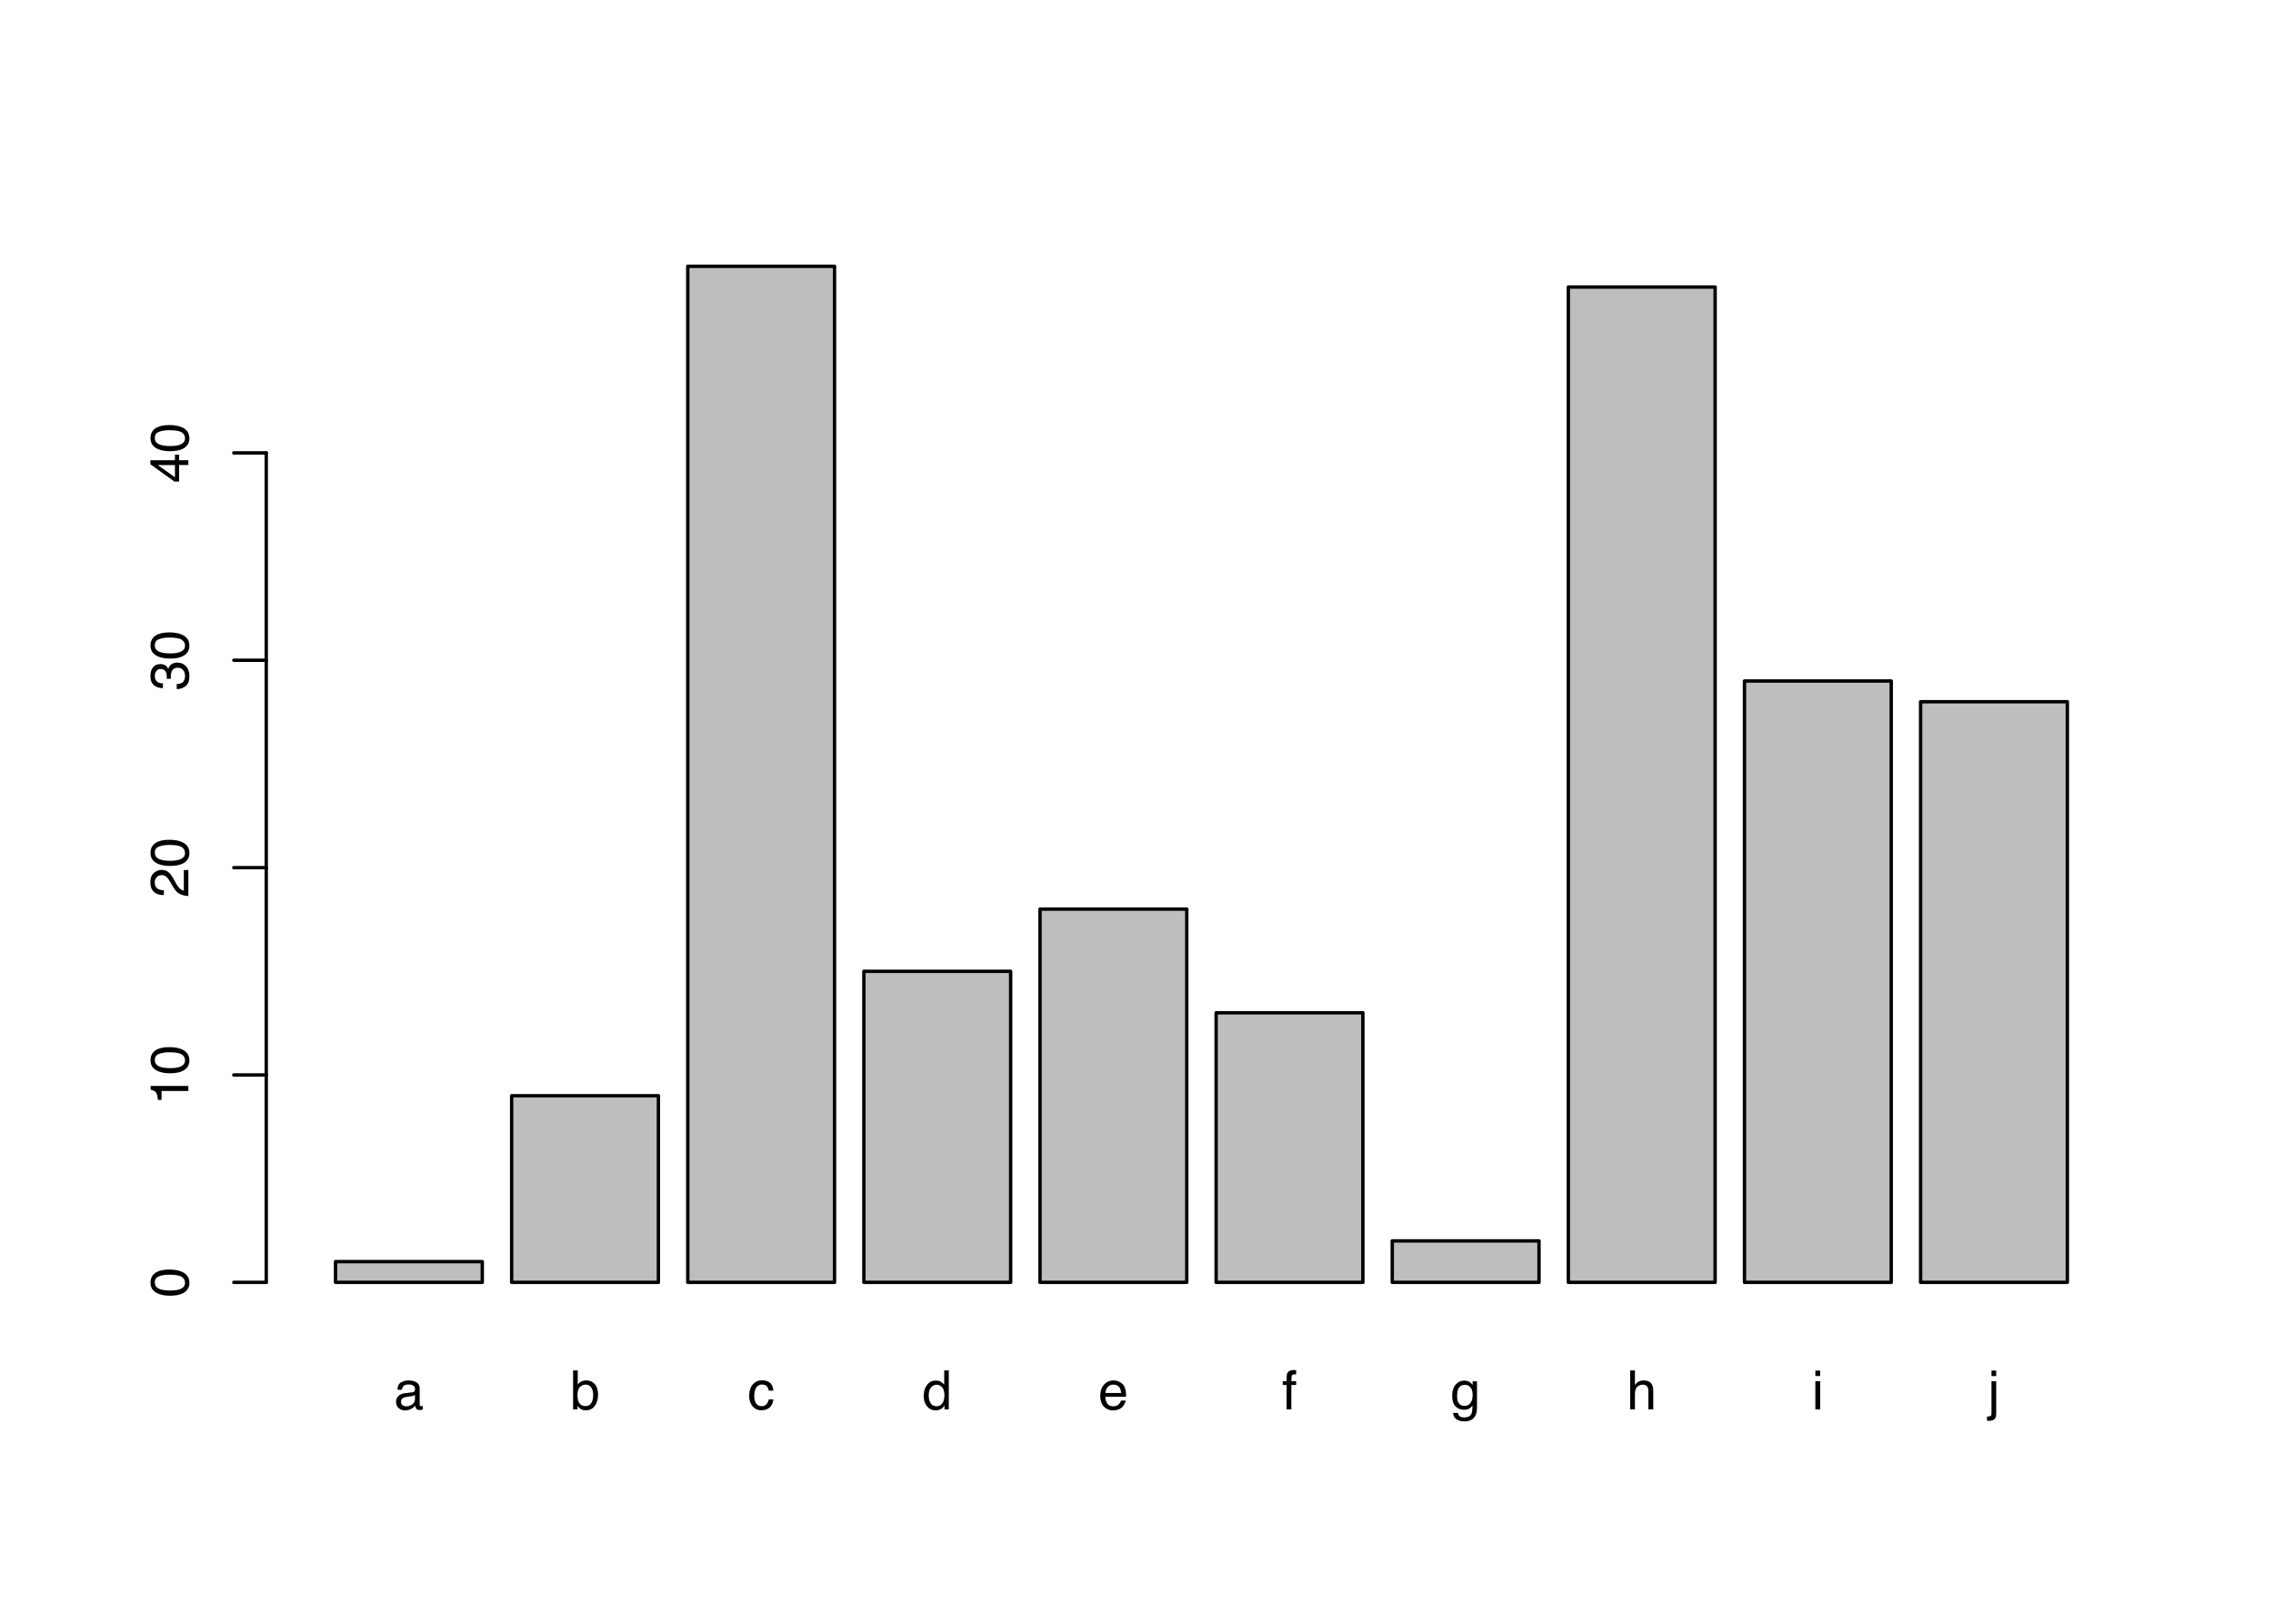
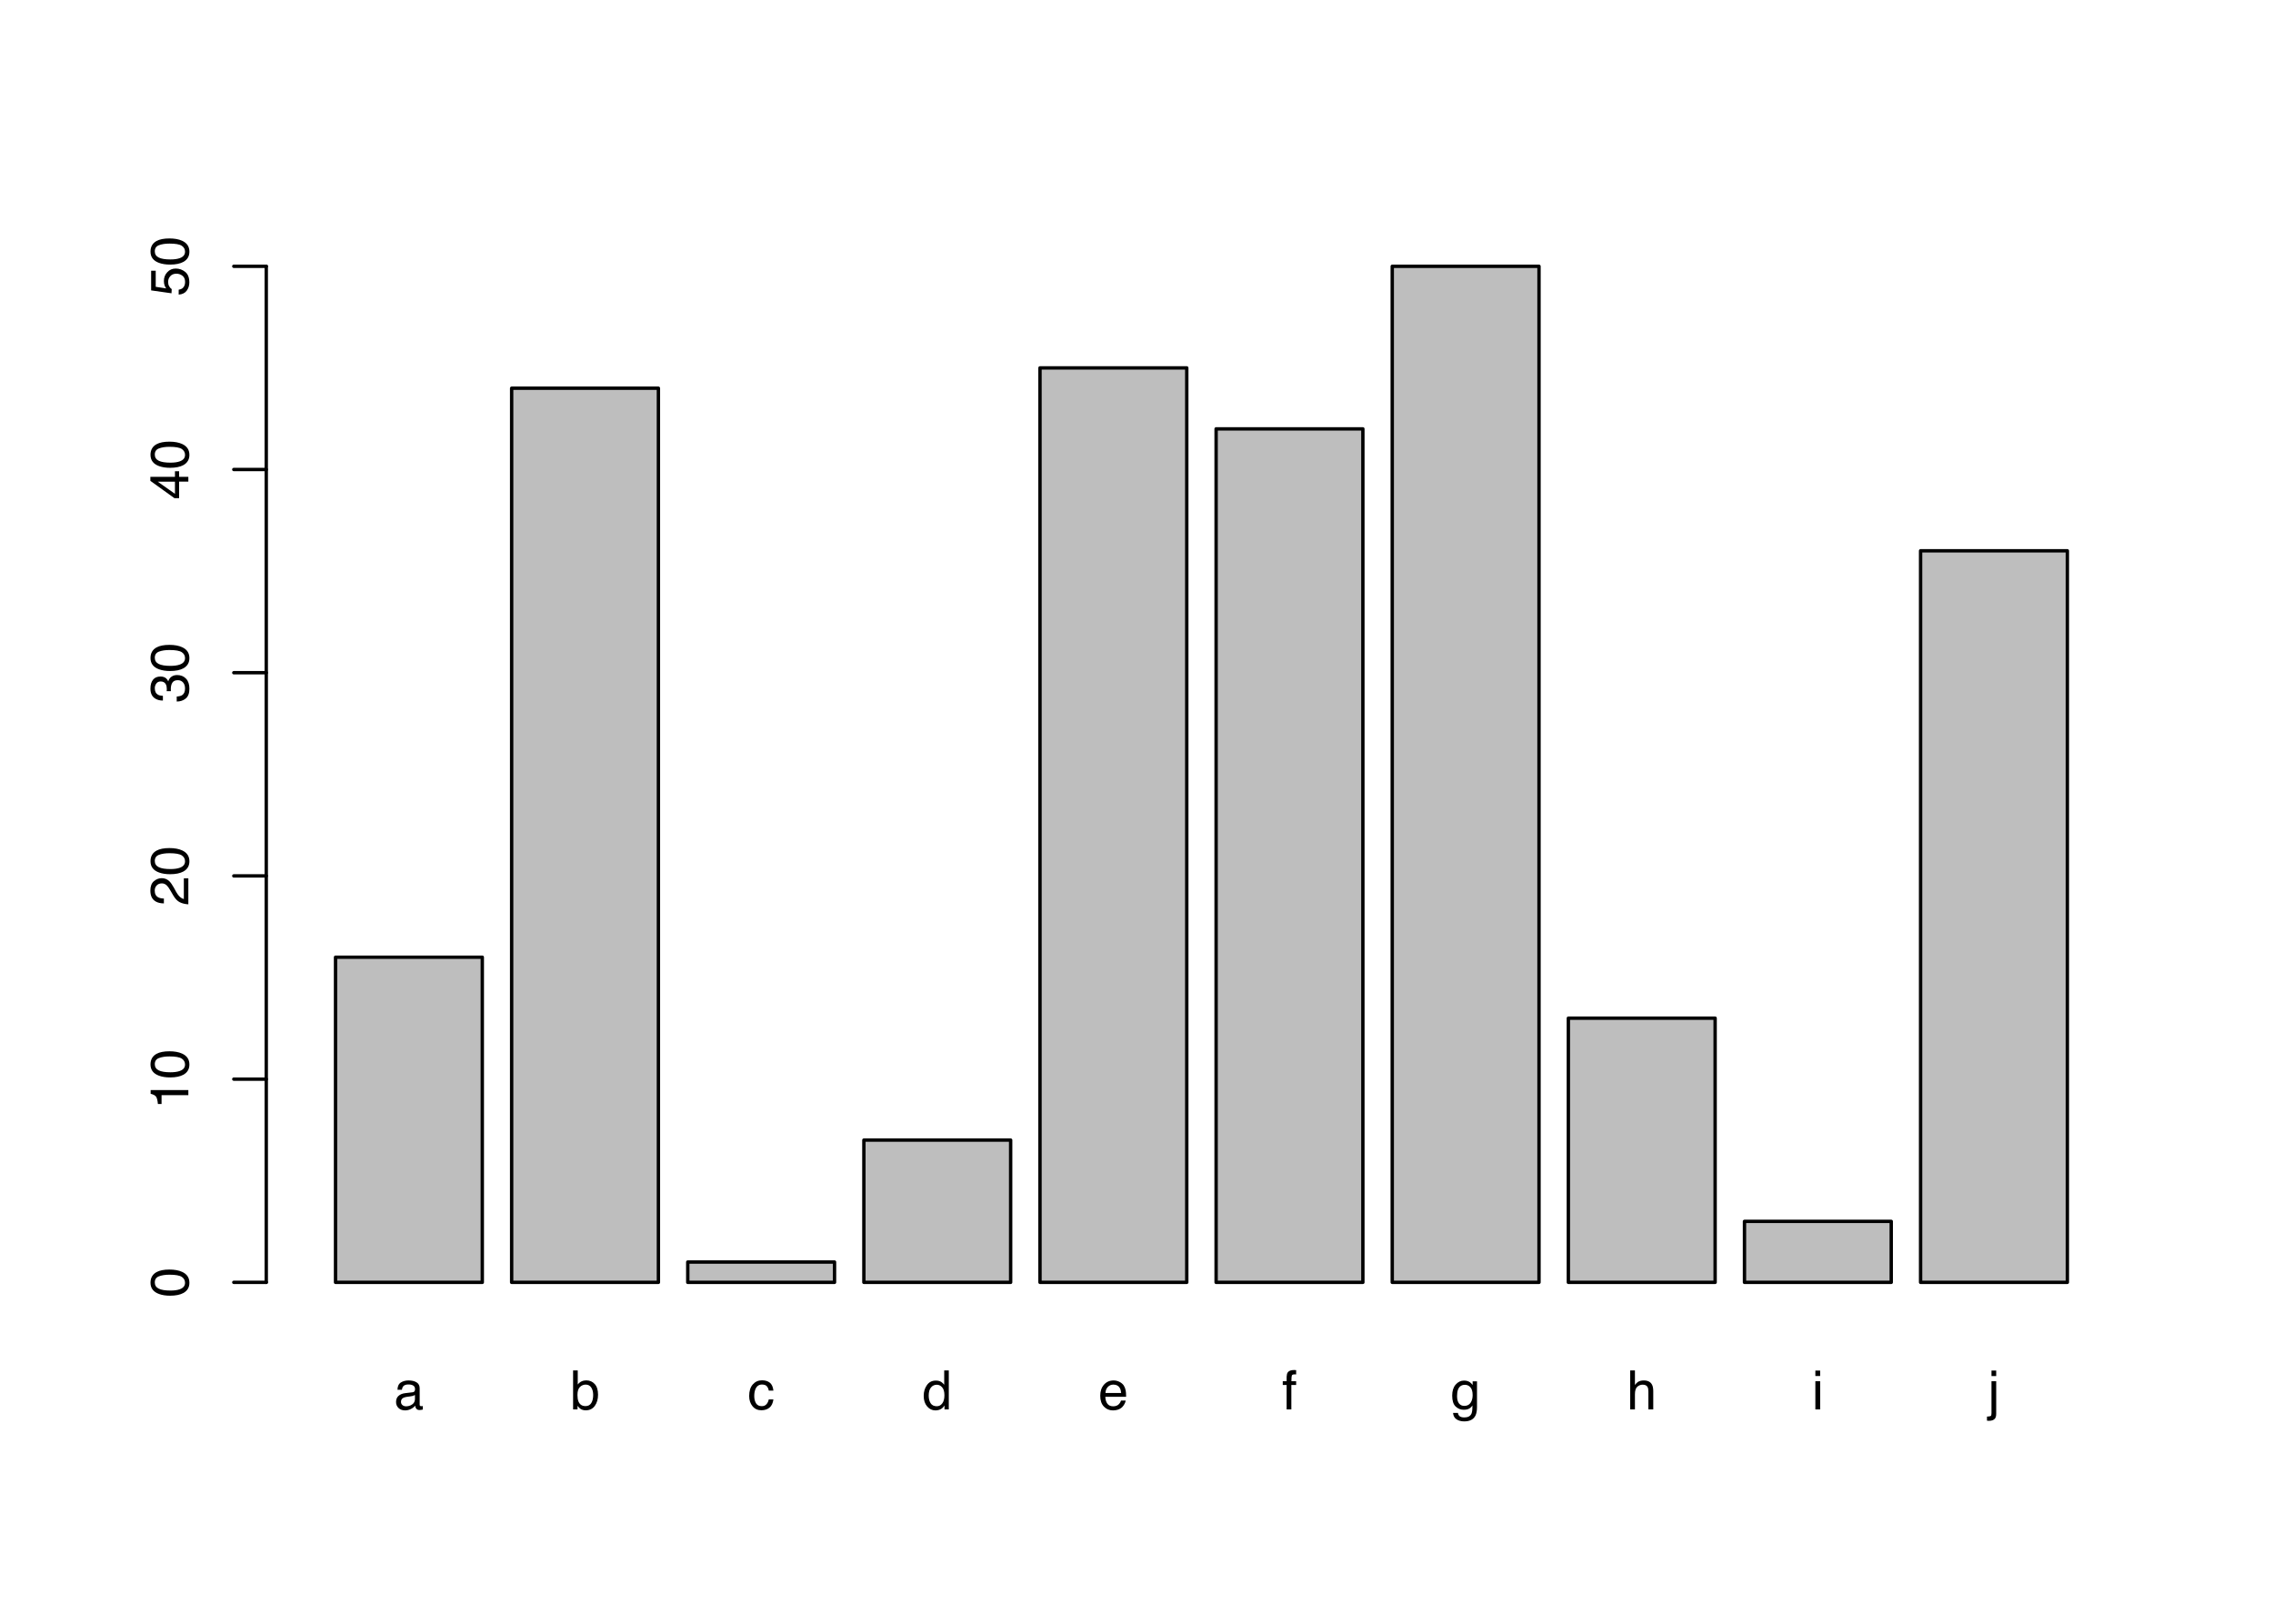
<svg xmlns="http://www.w3.org/2000/svg" xmlns:xlink="http://www.w3.org/1999/xlink" width="504pt" height="360pt" viewBox="0 0 504 360" version="1.1">
  <defs>
    <g>
      <symbol overflow="visible" id="glyph0-0">
        <path style="stroke:none;" d="M 0.391 0 L 0.391 -8.609 L 7.219 -8.609 L 7.219 0 Z M 6.141 -1.078 L 6.141 -7.531 L 1.469 -7.531 L 1.469 -1.078 Z M 6.141 -1.078 " />
      </symbol>
      <symbol overflow="visible" id="glyph0-1">
        <path style="stroke:none;" d="M 1.578 -1.672 C 1.578 -1.367 1.688 -1.129 1.906 -0.953 C 2.133 -0.773 2.398 -0.688 2.703 -0.688 C 3.078 -0.688 3.438 -0.77 3.781 -0.938 C 4.375 -1.227 4.672 -1.695 4.672 -2.344 L 4.672 -3.188 C 4.535 -3.113 4.363 -3.047 4.156 -2.984 C 3.957 -2.93 3.758 -2.895 3.562 -2.875 L 2.938 -2.797 C 2.551 -2.742 2.258 -2.66 2.062 -2.547 C 1.738 -2.367 1.578 -2.078 1.578 -1.672 Z M 4.141 -3.797 C 4.379 -3.828 4.539 -3.93 4.625 -4.109 C 4.664 -4.203 4.688 -4.336 4.688 -4.516 C 4.688 -4.867 4.555 -5.125 4.297 -5.281 C 4.047 -5.445 3.688 -5.531 3.219 -5.531 C 2.664 -5.531 2.273 -5.383 2.047 -5.094 C 1.91 -4.926 1.82 -4.68 1.781 -4.359 L 0.797 -4.359 C 0.816 -5.129 1.066 -5.664 1.547 -5.969 C 2.035 -6.27 2.598 -6.422 3.234 -6.422 C 3.973 -6.422 4.57 -6.281 5.031 -6 C 5.488 -5.719 5.719 -5.281 5.719 -4.688 L 5.719 -1.078 C 5.719 -0.973 5.738 -0.883 5.781 -0.812 C 5.832 -0.75 5.93 -0.719 6.078 -0.719 C 6.117 -0.719 6.164 -0.719 6.219 -0.719 C 6.281 -0.727 6.348 -0.738 6.422 -0.75 L 6.422 0.031 C 6.254 0.07 6.125 0.098 6.031 0.109 C 5.945 0.129 5.832 0.141 5.688 0.141 C 5.32 0.141 5.062 0.008 4.906 -0.25 C 4.812 -0.383 4.75 -0.578 4.719 -0.828 C 4.5 -0.547 4.188 -0.301 3.781 -0.094 C 3.383 0.113 2.945 0.219 2.469 0.219 C 1.883 0.219 1.406 0.039 1.031 -0.312 C 0.664 -0.664 0.484 -1.109 0.484 -1.641 C 0.484 -2.223 0.664 -2.676 1.031 -3 C 1.395 -3.32 1.867 -3.52 2.453 -3.594 Z M 3.266 -6.422 Z M 3.266 -6.422 " />
      </symbol>
      <symbol overflow="visible" id="glyph0-2">
        <path style="stroke:none;" d="M 0.688 -8.641 L 1.719 -8.641 L 1.719 -5.516 C 1.945 -5.816 2.223 -6.047 2.547 -6.203 C 2.867 -6.359 3.219 -6.438 3.594 -6.438 C 4.375 -6.438 5.004 -6.164 5.484 -5.625 C 5.973 -5.094 6.219 -4.305 6.219 -3.266 C 6.219 -2.266 5.977 -1.438 5.5 -0.781 C 5.02 -0.125 4.352 0.203 3.5 0.203 C 3.02 0.203 2.617 0.086 2.297 -0.141 C 2.098 -0.285 1.891 -0.504 1.672 -0.797 L 1.672 0 L 0.688 0 Z M 3.438 -0.734 C 4.008 -0.734 4.438 -0.957 4.719 -1.406 C 5 -1.863 5.141 -2.461 5.141 -3.203 C 5.141 -3.867 5 -4.414 4.719 -4.844 C 4.438 -5.281 4.02 -5.5 3.469 -5.5 C 2.988 -5.5 2.566 -5.32 2.203 -4.969 C 1.836 -4.613 1.656 -4.023 1.656 -3.203 C 1.656 -2.617 1.727 -2.141 1.875 -1.766 C 2.156 -1.078 2.676 -0.734 3.438 -0.734 Z M 3.438 -0.734 " />
      </symbol>
      <symbol overflow="visible" id="glyph0-3">
        <path style="stroke:none;" d="M 3.188 -6.453 C 3.895 -6.453 4.469 -6.281 4.906 -5.938 C 5.352 -5.594 5.625 -5.004 5.719 -4.172 L 4.688 -4.172 C 4.625 -4.555 4.484 -4.875 4.266 -5.125 C 4.047 -5.383 3.688 -5.516 3.188 -5.516 C 2.52 -5.516 2.039 -5.188 1.75 -4.531 C 1.562 -4.102 1.469 -3.578 1.469 -2.953 C 1.469 -2.328 1.598 -1.797 1.859 -1.359 C 2.129 -0.93 2.551 -0.719 3.125 -0.719 C 3.562 -0.719 3.906 -0.852 4.156 -1.125 C 4.414 -1.395 4.594 -1.758 4.688 -2.219 L 5.719 -2.219 C 5.602 -1.383 5.312 -0.773 4.844 -0.391 C 4.375 -0.004 3.773 0.188 3.047 0.188 C 2.223 0.188 1.566 -0.113 1.078 -0.719 C 0.586 -1.32 0.344 -2.07 0.344 -2.969 C 0.344 -4.07 0.609 -4.926 1.141 -5.531 C 1.68 -6.145 2.363 -6.453 3.188 -6.453 Z M 3.031 -6.422 Z M 3.031 -6.422 " />
      </symbol>
      <symbol overflow="visible" id="glyph0-4">
        <path style="stroke:none;" d="M 1.438 -3.062 C 1.438 -2.395 1.578 -1.832 1.859 -1.375 C 2.148 -0.926 2.609 -0.703 3.234 -0.703 C 3.723 -0.703 4.125 -0.91 4.438 -1.328 C 4.758 -1.742 4.922 -2.348 4.922 -3.141 C 4.922 -3.93 4.754 -4.516 4.422 -4.891 C 4.098 -5.273 3.703 -5.469 3.234 -5.469 C 2.703 -5.469 2.27 -5.266 1.938 -4.859 C 1.602 -4.453 1.438 -3.852 1.438 -3.062 Z M 3.031 -6.391 C 3.508 -6.391 3.91 -6.285 4.234 -6.078 C 4.422 -5.961 4.633 -5.758 4.875 -5.469 L 4.875 -8.641 L 5.891 -8.641 L 5.891 0 L 4.938 0 L 4.938 -0.875 C 4.695 -0.488 4.406 -0.207 4.062 -0.031 C 3.727 0.133 3.344 0.219 2.906 0.219 C 2.207 0.219 1.602 -0.07 1.094 -0.656 C 0.582 -1.25 0.328 -2.031 0.328 -3 C 0.328 -3.914 0.562 -4.707 1.031 -5.375 C 1.5 -6.051 2.164 -6.391 3.031 -6.391 Z M 3.031 -6.391 " />
      </symbol>
      <symbol overflow="visible" id="glyph0-5">
        <path style="stroke:none;" d="M 3.391 -6.422 C 3.836 -6.422 4.27 -6.316 4.688 -6.109 C 5.102 -5.898 5.422 -5.629 5.641 -5.297 C 5.848 -4.973 5.988 -4.602 6.062 -4.188 C 6.125 -3.895 6.156 -3.43 6.156 -2.797 L 1.547 -2.797 C 1.566 -2.16 1.719 -1.648 2 -1.266 C 2.281 -0.879 2.719 -0.688 3.312 -0.688 C 3.863 -0.688 4.301 -0.867 4.625 -1.234 C 4.812 -1.441 4.945 -1.688 5.031 -1.969 L 6.062 -1.969 C 6.039 -1.738 5.953 -1.484 5.797 -1.203 C 5.641 -0.922 5.469 -0.688 5.281 -0.5 C 4.957 -0.188 4.555 0.02 4.078 0.125 C 3.828 0.188 3.539 0.219 3.219 0.219 C 2.438 0.219 1.773 -0.062 1.234 -0.625 C 0.691 -1.195 0.422 -1.992 0.422 -3.016 C 0.422 -4.023 0.691 -4.844 1.234 -5.469 C 1.785 -6.102 2.504 -6.422 3.391 -6.422 Z M 5.062 -3.641 C 5.02 -4.098 4.922 -4.461 4.766 -4.734 C 4.484 -5.242 4.004 -5.5 3.328 -5.5 C 2.836 -5.5 2.426 -5.32 2.094 -4.969 C 1.77 -4.625 1.598 -4.18 1.578 -3.641 Z M 3.281 -6.422 Z M 3.281 -6.422 " />
      </symbol>
      <symbol overflow="visible" id="glyph0-6">
        <path style="stroke:none;" d="M 1.031 -7.234 C 1.051 -7.672 1.129 -7.988 1.266 -8.188 C 1.516 -8.551 1.988 -8.734 2.688 -8.734 C 2.758 -8.734 2.828 -8.727 2.891 -8.719 C 2.961 -8.719 3.047 -8.711 3.141 -8.703 L 3.141 -7.75 C 3.023 -7.758 2.941 -7.766 2.891 -7.766 C 2.848 -7.766 2.805 -7.766 2.766 -7.766 C 2.441 -7.766 2.25 -7.68 2.188 -7.516 C 2.125 -7.348 2.094 -6.926 2.094 -6.25 L 3.141 -6.25 L 3.141 -5.422 L 2.078 -5.422 L 2.078 0 L 1.031 0 L 1.031 -5.422 L 0.172 -5.422 L 0.172 -6.25 L 1.031 -6.25 Z M 1.031 -7.234 " />
      </symbol>
      <symbol overflow="visible" id="glyph0-7">
        <path style="stroke:none;" d="M 2.984 -6.391 C 3.484 -6.391 3.914 -6.27 4.281 -6.031 C 4.477 -5.883 4.68 -5.68 4.891 -5.422 L 4.891 -6.219 L 5.859 -6.219 L 5.859 -0.516 C 5.859 0.285 5.742 0.914 5.516 1.375 C 5.078 2.227 4.25 2.656 3.031 2.656 C 2.352 2.656 1.785 2.504 1.328 2.203 C 0.867 1.898 0.609 1.426 0.547 0.781 L 1.625 0.781 C 1.676 1.062 1.773 1.281 1.922 1.438 C 2.16 1.664 2.535 1.781 3.047 1.781 C 3.859 1.781 4.391 1.492 4.641 0.922 C 4.785 0.586 4.852 -0.008 4.844 -0.875 C 4.633 -0.551 4.379 -0.312 4.078 -0.156 C 3.785 0 3.395 0.078 2.906 0.078 C 2.227 0.078 1.633 -0.16 1.125 -0.641 C 0.613 -1.129 0.359 -1.93 0.359 -3.047 C 0.359 -4.098 0.613 -4.914 1.125 -5.5 C 1.645 -6.094 2.266 -6.391 2.984 -6.391 Z M 4.891 -3.172 C 4.891 -3.941 4.727 -4.516 4.406 -4.891 C 4.082 -5.266 3.676 -5.453 3.188 -5.453 C 2.438 -5.453 1.926 -5.102 1.656 -4.406 C 1.508 -4.039 1.438 -3.555 1.438 -2.953 C 1.438 -2.242 1.578 -1.703 1.859 -1.328 C 2.148 -0.961 2.539 -0.781 3.031 -0.781 C 3.789 -0.781 4.32 -1.125 4.625 -1.812 C 4.801 -2.195 4.891 -2.648 4.891 -3.172 Z M 3.109 -6.422 Z M 3.109 -6.422 " />
      </symbol>
      <symbol overflow="visible" id="glyph0-8">
        <path style="stroke:none;" d="M 0.781 -8.641 L 1.828 -8.641 L 1.828 -5.422 C 2.078 -5.742 2.301 -5.969 2.5 -6.094 C 2.844 -6.312 3.27 -6.422 3.781 -6.422 C 4.688 -6.422 5.301 -6.102 5.625 -5.469 C 5.801 -5.125 5.891 -4.645 5.891 -4.031 L 5.891 0 L 4.812 0 L 4.812 -3.953 C 4.812 -4.41 4.75 -4.75 4.625 -4.969 C 4.438 -5.312 4.078 -5.484 3.547 -5.484 C 3.109 -5.484 2.711 -5.332 2.359 -5.031 C 2.004 -4.727 1.828 -4.16 1.828 -3.328 L 1.828 0 L 0.781 0 Z M 0.781 -8.641 " />
      </symbol>
      <symbol overflow="visible" id="glyph0-9">
        <path style="stroke:none;" d="M 0.781 -6.25 L 1.844 -6.25 L 1.844 0 L 0.781 0 Z M 0.781 -8.609 L 1.844 -8.609 L 1.844 -7.406 L 0.781 -7.406 Z M 0.781 -8.609 " />
      </symbol>
      <symbol overflow="visible" id="glyph0-10">
        <path style="stroke:none;" d="M 1.828 -7.391 L 0.781 -7.391 L 0.781 -8.609 L 1.828 -8.609 Z M -0.219 1.594 C 0.25 1.57 0.531 1.523 0.625 1.453 C 0.727 1.391 0.781 1.18 0.781 0.828 L 0.781 -6.25 L 1.828 -6.25 L 1.828 0.938 C 1.828 1.395 1.754 1.734 1.609 1.953 C 1.359 2.336 0.891 2.531 0.203 2.531 C 0.148 2.531 0.094 2.523 0.031 2.516 C -0.02 2.516 -0.102 2.508 -0.219 2.5 Z M -0.219 1.594 " />
      </symbol>
      <symbol overflow="visible" id="glyph1-0">
        <path style="stroke:none;" d="M 0 -0.391 L -8.609 -0.391 L -8.609 -7.219 L 0 -7.219 Z M -1.078 -6.141 L -7.531 -6.141 L -7.531 -1.469 L -1.078 -1.469 Z M -1.078 -6.141 " />
      </symbol>
      <symbol overflow="visible" id="glyph1-1">
        <path style="stroke:none;" d="M -8.391 -3.25 C -8.391 -4.332 -7.941 -5.117 -7.047 -5.609 C -6.359 -5.984 -5.41 -6.172 -4.203 -6.172 C -3.066 -6.172 -2.125 -6 -1.375 -5.656 C -0.301 -5.164 0.234 -4.359 0.234 -3.234 C 0.234 -2.234 -0.203 -1.484 -1.078 -0.984 C -1.816 -0.578 -2.801 -0.375 -4.031 -0.375 C -4.977 -0.375 -5.797 -0.5 -6.484 -0.75 C -7.754 -1.207 -8.391 -2.039 -8.391 -3.25 Z M -0.734 -3.234 C -0.734 -3.785 -0.973 -4.223 -1.453 -4.547 C -1.941 -4.867 -2.848 -5.031 -4.172 -5.031 C -5.117 -5.031 -5.898 -4.91 -6.516 -4.672 C -7.129 -4.441 -7.438 -3.988 -7.438 -3.312 C -7.438 -2.688 -7.145 -2.227 -6.562 -1.938 C -5.977 -1.656 -5.117 -1.516 -3.984 -1.516 C -3.129 -1.516 -2.441 -1.609 -1.922 -1.797 C -1.129 -2.078 -0.734 -2.555 -0.734 -3.234 Z M -0.734 -3.234 " />
      </symbol>
      <symbol overflow="visible" id="glyph1-2">
        <path style="stroke:none;" d="M -5.938 -1.156 L -6.75 -1.156 C -6.82 -1.914 -6.945 -2.441 -7.125 -2.734 C -7.301 -3.035 -7.711 -3.266 -8.359 -3.422 L -8.359 -4.25 L 0 -4.25 L 0 -3.125 L -5.938 -3.125 Z M -5.938 -1.156 " />
      </symbol>
      <symbol overflow="visible" id="glyph1-3">
        <path style="stroke:none;" d="M 0 -0.375 C -0.719 -0.414 -1.344 -0.566 -1.875 -0.828 C -2.414 -1.086 -2.906 -1.594 -3.344 -2.344 L -4 -3.469 C -4.289 -3.969 -4.539 -4.32 -4.75 -4.531 C -5.07 -4.852 -5.441 -5.016 -5.859 -5.016 C -6.348 -5.016 -6.734 -4.863 -7.016 -4.562 C -7.305 -4.27 -7.453 -3.883 -7.453 -3.406 C -7.453 -2.676 -7.18 -2.176 -6.641 -1.906 C -6.336 -1.75 -5.93 -1.664 -5.422 -1.656 L -5.422 -0.578 C -6.148 -0.586 -6.742 -0.723 -7.203 -0.984 C -8.016 -1.441 -8.422 -2.25 -8.422 -3.406 C -8.422 -4.363 -8.16 -5.062 -7.641 -5.5 C -7.117 -5.945 -6.539 -6.172 -5.906 -6.172 C -5.238 -6.172 -4.664 -5.938 -4.188 -5.469 C -3.906 -5.195 -3.566 -4.707 -3.172 -4 L -2.734 -3.188 C -2.523 -2.812 -2.32 -2.516 -2.125 -2.297 C -1.789 -1.898 -1.414 -1.648 -1 -1.547 L -1 -6.141 L 0 -6.141 Z M 0 -0.375 " />
      </symbol>
      <symbol overflow="visible" id="glyph1-4">
        <path style="stroke:none;" d="M 0.234 -3.125 C 0.234 -2.125 -0.035 -1.398 -0.578 -0.953 C -1.129 -0.504 -1.797 -0.281 -2.578 -0.281 L -2.578 -1.391 C -2.035 -1.43 -1.641 -1.531 -1.391 -1.688 C -0.953 -1.969 -0.734 -2.461 -0.734 -3.172 C -0.734 -3.734 -0.879 -4.18 -1.172 -4.516 C -1.473 -4.848 -1.859 -5.016 -2.328 -5.016 C -2.898 -5.016 -3.301 -4.836 -3.531 -4.484 C -3.77 -4.129 -3.891 -3.641 -3.891 -3.016 C -3.891 -2.941 -3.883 -2.867 -3.875 -2.797 C -3.875 -2.723 -3.875 -2.648 -3.875 -2.578 L -4.812 -2.578 C -4.789 -2.691 -4.781 -2.785 -4.781 -2.859 C -4.781 -2.93 -4.781 -3.008 -4.781 -3.094 C -4.781 -3.488 -4.844 -3.812 -4.969 -4.062 C -5.188 -4.508 -5.578 -4.734 -6.141 -4.734 C -6.555 -4.734 -6.875 -4.582 -7.094 -4.281 C -7.32 -3.988 -7.438 -3.645 -7.438 -3.25 C -7.438 -2.551 -7.203 -2.066 -6.734 -1.797 C -6.484 -1.648 -6.117 -1.566 -5.641 -1.547 L -5.641 -0.5 C -6.266 -0.5 -6.797 -0.625 -7.234 -0.875 C -8.016 -1.301 -8.406 -2.055 -8.406 -3.141 C -8.406 -3.992 -8.211 -4.656 -7.828 -5.125 C -7.453 -5.594 -6.898 -5.828 -6.172 -5.828 C -5.66 -5.828 -5.242 -5.691 -4.922 -5.422 C -4.723 -5.242 -4.566 -5.02 -4.453 -4.75 C -4.328 -5.188 -4.094 -5.531 -3.75 -5.781 C -3.406 -6.031 -2.984 -6.156 -2.484 -6.156 C -1.68 -6.156 -1.023 -5.891 -0.516 -5.359 C -0.016 -4.836 0.234 -4.094 0.234 -3.125 Z M 0.234 -3.125 " />
      </symbol>
      <symbol overflow="visible" id="glyph1-5">
        <path style="stroke:none;" d="M -2.969 -3.969 L -6.781 -3.969 L -2.969 -1.281 Z M 0 -3.984 L -2.047 -3.984 L -2.047 -0.312 L -3.078 -0.312 L -8.422 -4.156 L -8.422 -5.047 L -2.969 -5.047 L -2.969 -6.281 L -2.047 -6.281 L -2.047 -5.047 L 0 -5.047 Z M 0 -3.984 " />
      </symbol>
+       <symbol overflow="visible" id="glyph1-6">
+         <path style="stroke:none;" d="M -2.141 -1.484 C -1.535 -1.555 -1.117 -1.836 -0.891 -2.328 C -0.773 -2.578 -0.719 -2.863 -0.719 -3.188 C -0.719 -3.812 -0.914 -4.273 -1.312 -4.578 C -1.707 -4.879 -2.148 -5.031 -2.641 -5.031 C -3.223 -5.031 -3.676 -4.848 -4 -4.484 C -4.32 -4.129 -4.484 -3.703 -4.484 -3.203 C -4.484 -2.836 -4.41 -2.523 -4.266 -2.266 C -4.129 -2.004 -3.938 -1.785 -3.688 -1.609 L -3.734 -0.688 L -8.25 -1.328 L -8.25 -5.688 L -7.234 -5.688 L -7.234 -2.125 L -4.906 -1.766 C -5.051 -1.961 -5.16 -2.148 -5.234 -2.328 C -5.359 -2.641 -5.422 -3 -5.422 -3.406 C -5.422 -4.176 -5.172 -4.828 -4.672 -5.359 C -4.18 -5.898 -3.555 -6.172 -2.797 -6.172 C -2.004 -6.172 -1.301 -5.922 -0.688 -5.422 C -0.082 -4.93 0.219 -4.148 0.219 -3.078 C 0.219 -2.398 0.023 -1.797 -0.359 -1.266 C -0.742 -0.742 -1.336 -0.453 -2.141 -0.391 Z M -2.141 -1.484 " />
+       </symbol>
    </g>
  </defs>
-   <g id="surface4329">
+   <g id="surface5519">
    <rect x="0" y="0" width="504" height="360" style="fill:rgb(100%,100%,100%);fill-opacity:1;stroke:none;" />
-     <path style="fill-rule:nonzero;fill:rgb(74.51%,74.51%,74.51%);fill-opacity:1;stroke-width:0.75;stroke-linecap:round;stroke-linejoin:round;stroke:rgb(0%,0%,0%);stroke-opacity:1;stroke-miterlimit:10;" d="M 74.398 284.309 L 106.941 284.309 L 106.941 279.711 L 74.398 279.711 Z M 74.398 284.309 " />
-     <path style="fill-rule:nonzero;fill:rgb(74.51%,74.51%,74.51%);fill-opacity:1;stroke-width:0.75;stroke-linecap:round;stroke-linejoin:round;stroke:rgb(0%,0%,0%);stroke-opacity:1;stroke-miterlimit:10;" d="M 113.449 284.309 L 145.992 284.309 L 145.992 242.934 L 113.449 242.934 Z M 113.449 284.309 " />
-     <path style="fill-rule:nonzero;fill:rgb(74.51%,74.51%,74.51%);fill-opacity:1;stroke-width:0.75;stroke-linecap:round;stroke-linejoin:round;stroke:rgb(0%,0%,0%);stroke-opacity:1;stroke-miterlimit:10;" d="M 152.5 284.309 L 185.043 284.309 L 185.043 59.043 L 152.5 59.043 Z M 152.5 284.309 " />
-     <path style="fill-rule:nonzero;fill:rgb(74.51%,74.51%,74.51%);fill-opacity:1;stroke-width:0.75;stroke-linecap:round;stroke-linejoin:round;stroke:rgb(0%,0%,0%);stroke-opacity:1;stroke-miterlimit:10;" d="M 191.551 284.309 L 224.094 284.309 L 224.094 215.348 L 191.551 215.348 Z M 191.551 284.309 " />
-     <path style="fill-rule:nonzero;fill:rgb(74.51%,74.51%,74.51%);fill-opacity:1;stroke-width:0.75;stroke-linecap:round;stroke-linejoin:round;stroke:rgb(0%,0%,0%);stroke-opacity:1;stroke-miterlimit:10;" d="M 230.602 284.309 L 263.145 284.309 L 263.145 201.559 L 230.602 201.559 Z M 230.602 284.309 " />
-     <path style="fill-rule:nonzero;fill:rgb(74.51%,74.51%,74.51%);fill-opacity:1;stroke-width:0.75;stroke-linecap:round;stroke-linejoin:round;stroke:rgb(0%,0%,0%);stroke-opacity:1;stroke-miterlimit:10;" d="M 269.652 284.309 L 302.195 284.309 L 302.195 224.543 L 269.652 224.543 Z M 269.652 284.309 " />
-     <path style="fill-rule:nonzero;fill:rgb(74.51%,74.51%,74.51%);fill-opacity:1;stroke-width:0.75;stroke-linecap:round;stroke-linejoin:round;stroke:rgb(0%,0%,0%);stroke-opacity:1;stroke-miterlimit:10;" d="M 308.707 284.309 L 341.25 284.309 L 341.25 275.113 L 308.707 275.113 Z M 308.707 284.309 " />
-     <path style="fill-rule:nonzero;fill:rgb(74.51%,74.51%,74.51%);fill-opacity:1;stroke-width:0.75;stroke-linecap:round;stroke-linejoin:round;stroke:rgb(0%,0%,0%);stroke-opacity:1;stroke-miterlimit:10;" d="M 347.758 284.309 L 380.301 284.309 L 380.301 63.637 L 347.758 63.637 Z M 347.758 284.309 " />
-     <path style="fill-rule:nonzero;fill:rgb(74.51%,74.51%,74.51%);fill-opacity:1;stroke-width:0.75;stroke-linecap:round;stroke-linejoin:round;stroke:rgb(0%,0%,0%);stroke-opacity:1;stroke-miterlimit:10;" d="M 386.809 284.309 L 419.352 284.309 L 419.352 150.988 L 386.809 150.988 Z M 386.809 284.309 " />
-     <path style="fill-rule:nonzero;fill:rgb(74.51%,74.51%,74.51%);fill-opacity:1;stroke-width:0.75;stroke-linecap:round;stroke-linejoin:round;stroke:rgb(0%,0%,0%);stroke-opacity:1;stroke-miterlimit:10;" d="M 425.859 284.309 L 458.402 284.309 L 458.402 155.586 L 425.859 155.586 Z M 425.859 284.309 " />
+     <path style="fill-rule:nonzero;fill:rgb(74.51%,74.51%,74.51%);fill-opacity:1;stroke-width:0.75;stroke-linecap:round;stroke-linejoin:round;stroke:rgb(0%,0%,0%);stroke-opacity:1;stroke-miterlimit:10;" d="M 74.398 284.309 L 106.941 284.309 L 106.941 212.223 L 74.398 212.223 Z M 74.398 284.309 " />
+     <path style="fill-rule:nonzero;fill:rgb(74.51%,74.51%,74.51%);fill-opacity:1;stroke-width:0.75;stroke-linecap:round;stroke-linejoin:round;stroke:rgb(0%,0%,0%);stroke-opacity:1;stroke-miterlimit:10;" d="M 113.449 284.309 L 145.992 284.309 L 145.992 86.074 L 113.449 86.074 Z M 113.449 284.309 " />
+     <path style="fill-rule:nonzero;fill:rgb(74.51%,74.51%,74.51%);fill-opacity:1;stroke-width:0.75;stroke-linecap:round;stroke-linejoin:round;stroke:rgb(0%,0%,0%);stroke-opacity:1;stroke-miterlimit:10;" d="M 152.5 284.309 L 185.043 284.309 L 185.043 279.805 L 152.5 279.805 Z M 152.5 284.309 " />
+     <path style="fill-rule:nonzero;fill:rgb(74.51%,74.51%,74.51%);fill-opacity:1;stroke-width:0.75;stroke-linecap:round;stroke-linejoin:round;stroke:rgb(0%,0%,0%);stroke-opacity:1;stroke-miterlimit:10;" d="M 191.551 284.309 L 224.094 284.309 L 224.094 252.77 L 191.551 252.77 Z M 191.551 284.309 " />
+     <path style="fill-rule:nonzero;fill:rgb(74.51%,74.51%,74.51%);fill-opacity:1;stroke-width:0.75;stroke-linecap:round;stroke-linejoin:round;stroke:rgb(0%,0%,0%);stroke-opacity:1;stroke-miterlimit:10;" d="M 230.602 284.309 L 263.145 284.309 L 263.145 81.566 L 230.602 81.566 Z M 230.602 284.309 " />
+     <path style="fill-rule:nonzero;fill:rgb(74.51%,74.51%,74.51%);fill-opacity:1;stroke-width:0.75;stroke-linecap:round;stroke-linejoin:round;stroke:rgb(0%,0%,0%);stroke-opacity:1;stroke-miterlimit:10;" d="M 269.652 284.309 L 302.195 284.309 L 302.195 95.086 L 269.652 95.086 Z M 269.652 284.309 " />
+     <path style="fill-rule:nonzero;fill:rgb(74.51%,74.51%,74.51%);fill-opacity:1;stroke-width:0.75;stroke-linecap:round;stroke-linejoin:round;stroke:rgb(0%,0%,0%);stroke-opacity:1;stroke-miterlimit:10;" d="M 308.707 284.309 L 341.25 284.309 L 341.25 59.043 L 308.707 59.043 Z M 308.707 284.309 " />
+     <path style="fill-rule:nonzero;fill:rgb(74.51%,74.51%,74.51%);fill-opacity:1;stroke-width:0.75;stroke-linecap:round;stroke-linejoin:round;stroke:rgb(0%,0%,0%);stroke-opacity:1;stroke-miterlimit:10;" d="M 347.758 284.309 L 380.301 284.309 L 380.301 225.738 L 347.758 225.738 Z M 347.758 284.309 " />
+     <path style="fill-rule:nonzero;fill:rgb(74.51%,74.51%,74.51%);fill-opacity:1;stroke-width:0.75;stroke-linecap:round;stroke-linejoin:round;stroke:rgb(0%,0%,0%);stroke-opacity:1;stroke-miterlimit:10;" d="M 386.809 284.309 L 419.352 284.309 L 419.352 270.793 L 386.809 270.793 Z M 386.809 284.309 " />
+     <path style="fill-rule:nonzero;fill:rgb(74.51%,74.51%,74.51%);fill-opacity:1;stroke-width:0.75;stroke-linecap:round;stroke-linejoin:round;stroke:rgb(0%,0%,0%);stroke-opacity:1;stroke-miterlimit:10;" d="M 425.859 284.309 L 458.402 284.309 L 458.402 122.117 L 425.859 122.117 Z M 425.859 284.309 " />
    <g style="fill:rgb(0%,0%,0%);fill-opacity:1;">
      <use xlink:href="#glyph0-1" x="87.336" y="312.48" />
    </g>
    <g style="fill:rgb(0%,0%,0%);fill-opacity:1;">
      <use xlink:href="#glyph0-2" x="126.387" y="312.48" />
    </g>
    <g style="fill:rgb(0%,0%,0%);fill-opacity:1;">
      <use xlink:href="#glyph0-3" x="165.773" y="312.48" />
    </g>
    <g style="fill:rgb(0%,0%,0%);fill-opacity:1;">
      <use xlink:href="#glyph0-4" x="204.488" y="312.48" />
    </g>
    <g style="fill:rgb(0%,0%,0%);fill-opacity:1;">
      <use xlink:href="#glyph0-5" x="243.539" y="312.48" />
    </g>
    <g style="fill:rgb(0%,0%,0%);fill-opacity:1;">
      <use xlink:href="#glyph0-6" x="284.258" y="312.48" />
    </g>
    <g style="fill:rgb(0%,0%,0%);fill-opacity:1;">
      <use xlink:href="#glyph0-7" x="321.641" y="312.48" />
    </g>
    <g style="fill:rgb(0%,0%,0%);fill-opacity:1;">
      <use xlink:href="#glyph0-8" x="360.691" y="312.48" />
    </g>
    <g style="fill:rgb(0%,0%,0%);fill-opacity:1;">
      <use xlink:href="#glyph0-9" x="401.746" y="312.48" />
    </g>
    <g style="fill:rgb(0%,0%,0%);fill-opacity:1;">
      <use xlink:href="#glyph0-10" x="440.797" y="312.48" />
    </g>
-     <path style="fill:none;stroke-width:0.75;stroke-linecap:round;stroke-linejoin:round;stroke:rgb(0%,0%,0%);stroke-opacity:1;stroke-miterlimit:10;" d="M 59.039 284.309 L 59.039 100.414 " />
+     <path style="fill:none;stroke-width:0.75;stroke-linecap:round;stroke-linejoin:round;stroke:rgb(0%,0%,0%);stroke-opacity:1;stroke-miterlimit:10;" d="M 59.039 284.309 L 59.039 59.039 " />
    <path style="fill:none;stroke-width:0.75;stroke-linecap:round;stroke-linejoin:round;stroke:rgb(0%,0%,0%);stroke-opacity:1;stroke-miterlimit:10;" d="M 59.039 284.309 L 51.84 284.309 " />
-     <path style="fill:none;stroke-width:0.75;stroke-linecap:round;stroke-linejoin:round;stroke:rgb(0%,0%,0%);stroke-opacity:1;stroke-miterlimit:10;" d="M 59.039 238.336 L 51.84 238.336 " />
-     <path style="fill:none;stroke-width:0.75;stroke-linecap:round;stroke-linejoin:round;stroke:rgb(0%,0%,0%);stroke-opacity:1;stroke-miterlimit:10;" d="M 59.039 192.363 L 51.84 192.363 " />
-     <path style="fill:none;stroke-width:0.75;stroke-linecap:round;stroke-linejoin:round;stroke:rgb(0%,0%,0%);stroke-opacity:1;stroke-miterlimit:10;" d="M 59.039 146.387 L 51.84 146.387 " />
-     <path style="fill:none;stroke-width:0.75;stroke-linecap:round;stroke-linejoin:round;stroke:rgb(0%,0%,0%);stroke-opacity:1;stroke-miterlimit:10;" d="M 59.039 100.414 L 51.84 100.414 " />
+     <path style="fill:none;stroke-width:0.75;stroke-linecap:round;stroke-linejoin:round;stroke:rgb(0%,0%,0%);stroke-opacity:1;stroke-miterlimit:10;" d="M 59.039 239.254 L 51.84 239.254 " />
+     <path style="fill:none;stroke-width:0.75;stroke-linecap:round;stroke-linejoin:round;stroke:rgb(0%,0%,0%);stroke-opacity:1;stroke-miterlimit:10;" d="M 59.039 194.199 L 51.84 194.199 " />
+     <path style="fill:none;stroke-width:0.75;stroke-linecap:round;stroke-linejoin:round;stroke:rgb(0%,0%,0%);stroke-opacity:1;stroke-miterlimit:10;" d="M 59.039 149.148 L 51.84 149.148 " />
+     <path style="fill:none;stroke-width:0.75;stroke-linecap:round;stroke-linejoin:round;stroke:rgb(0%,0%,0%);stroke-opacity:1;stroke-miterlimit:10;" d="M 59.039 104.094 L 51.84 104.094 " />
+     <path style="fill:none;stroke-width:0.75;stroke-linecap:round;stroke-linejoin:round;stroke:rgb(0%,0%,0%);stroke-opacity:1;stroke-miterlimit:10;" d="M 59.039 59.039 L 51.84 59.039 " />
    <g style="fill:rgb(0%,0%,0%);fill-opacity:1;">
      <use xlink:href="#glyph1-1" x="41.762" y="287.645" />
    </g>
    <g style="fill:rgb(0%,0%,0%);fill-opacity:1;">
-       <use xlink:href="#glyph1-2" x="41.762" y="245.008" />
-       <use xlink:href="#glyph1-1" x="41.762" y="238.334" />
+       <use xlink:href="#glyph1-2" x="41.762" y="245.926" />
+       <use xlink:href="#glyph1-1" x="41.762" y="239.252" />
    </g>
    <g style="fill:rgb(0%,0%,0%);fill-opacity:1;">
-       <use xlink:href="#glyph1-3" x="41.762" y="199.035" />
-       <use xlink:href="#glyph1-1" x="41.762" y="192.361" />
+       <use xlink:href="#glyph1-3" x="41.762" y="200.871" />
+       <use xlink:href="#glyph1-1" x="41.762" y="194.197" />
    </g>
    <g style="fill:rgb(0%,0%,0%);fill-opacity:1;">
-       <use xlink:href="#glyph1-4" x="41.762" y="153.059" />
-       <use xlink:href="#glyph1-1" x="41.762" y="146.385" />
+       <use xlink:href="#glyph1-4" x="41.762" y="155.82" />
+       <use xlink:href="#glyph1-1" x="41.762" y="149.146" />
    </g>
    <g style="fill:rgb(0%,0%,0%);fill-opacity:1;">
-       <use xlink:href="#glyph1-5" x="41.762" y="107.086" />
-       <use xlink:href="#glyph1-1" x="41.762" y="100.412" />
+       <use xlink:href="#glyph1-5" x="41.762" y="110.766" />
+       <use xlink:href="#glyph1-1" x="41.762" y="104.092" />
+     </g>
+     <g style="fill:rgb(0%,0%,0%);fill-opacity:1;">
+       <use xlink:href="#glyph1-6" x="41.762" y="65.711" />
+       <use xlink:href="#glyph1-1" x="41.762" y="59.037" />
    </g>
  </g>
</svg>
